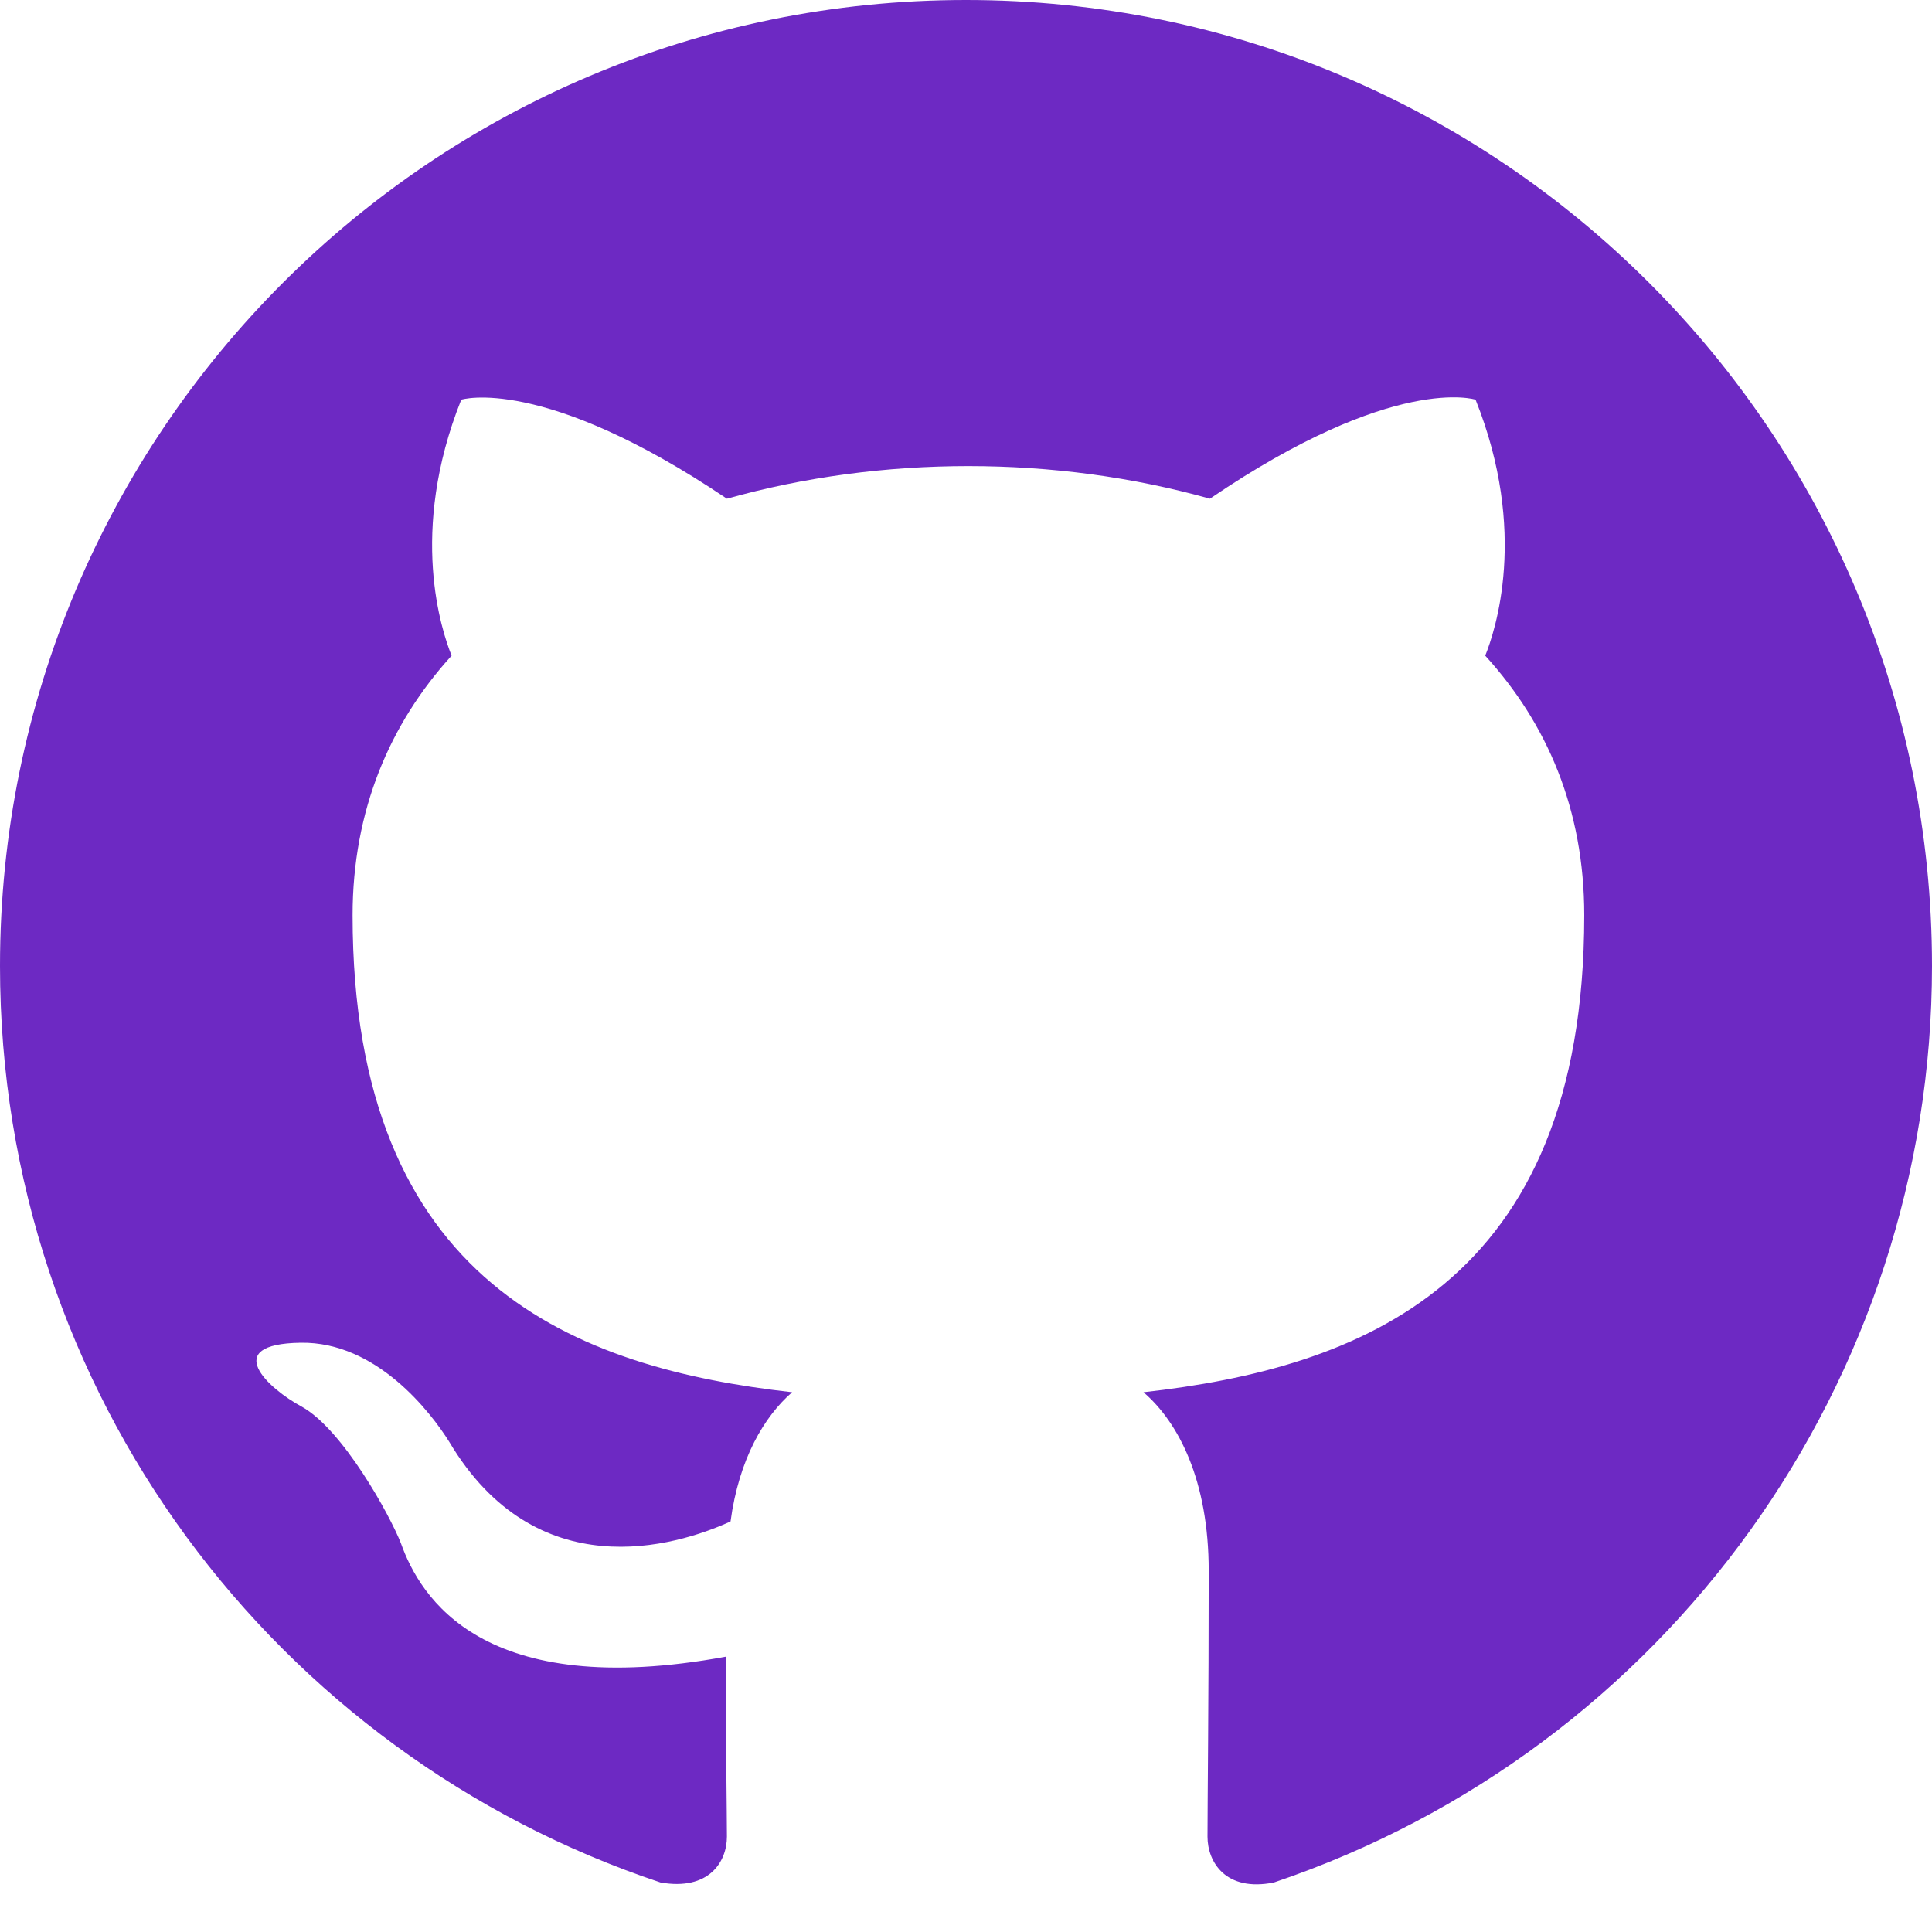
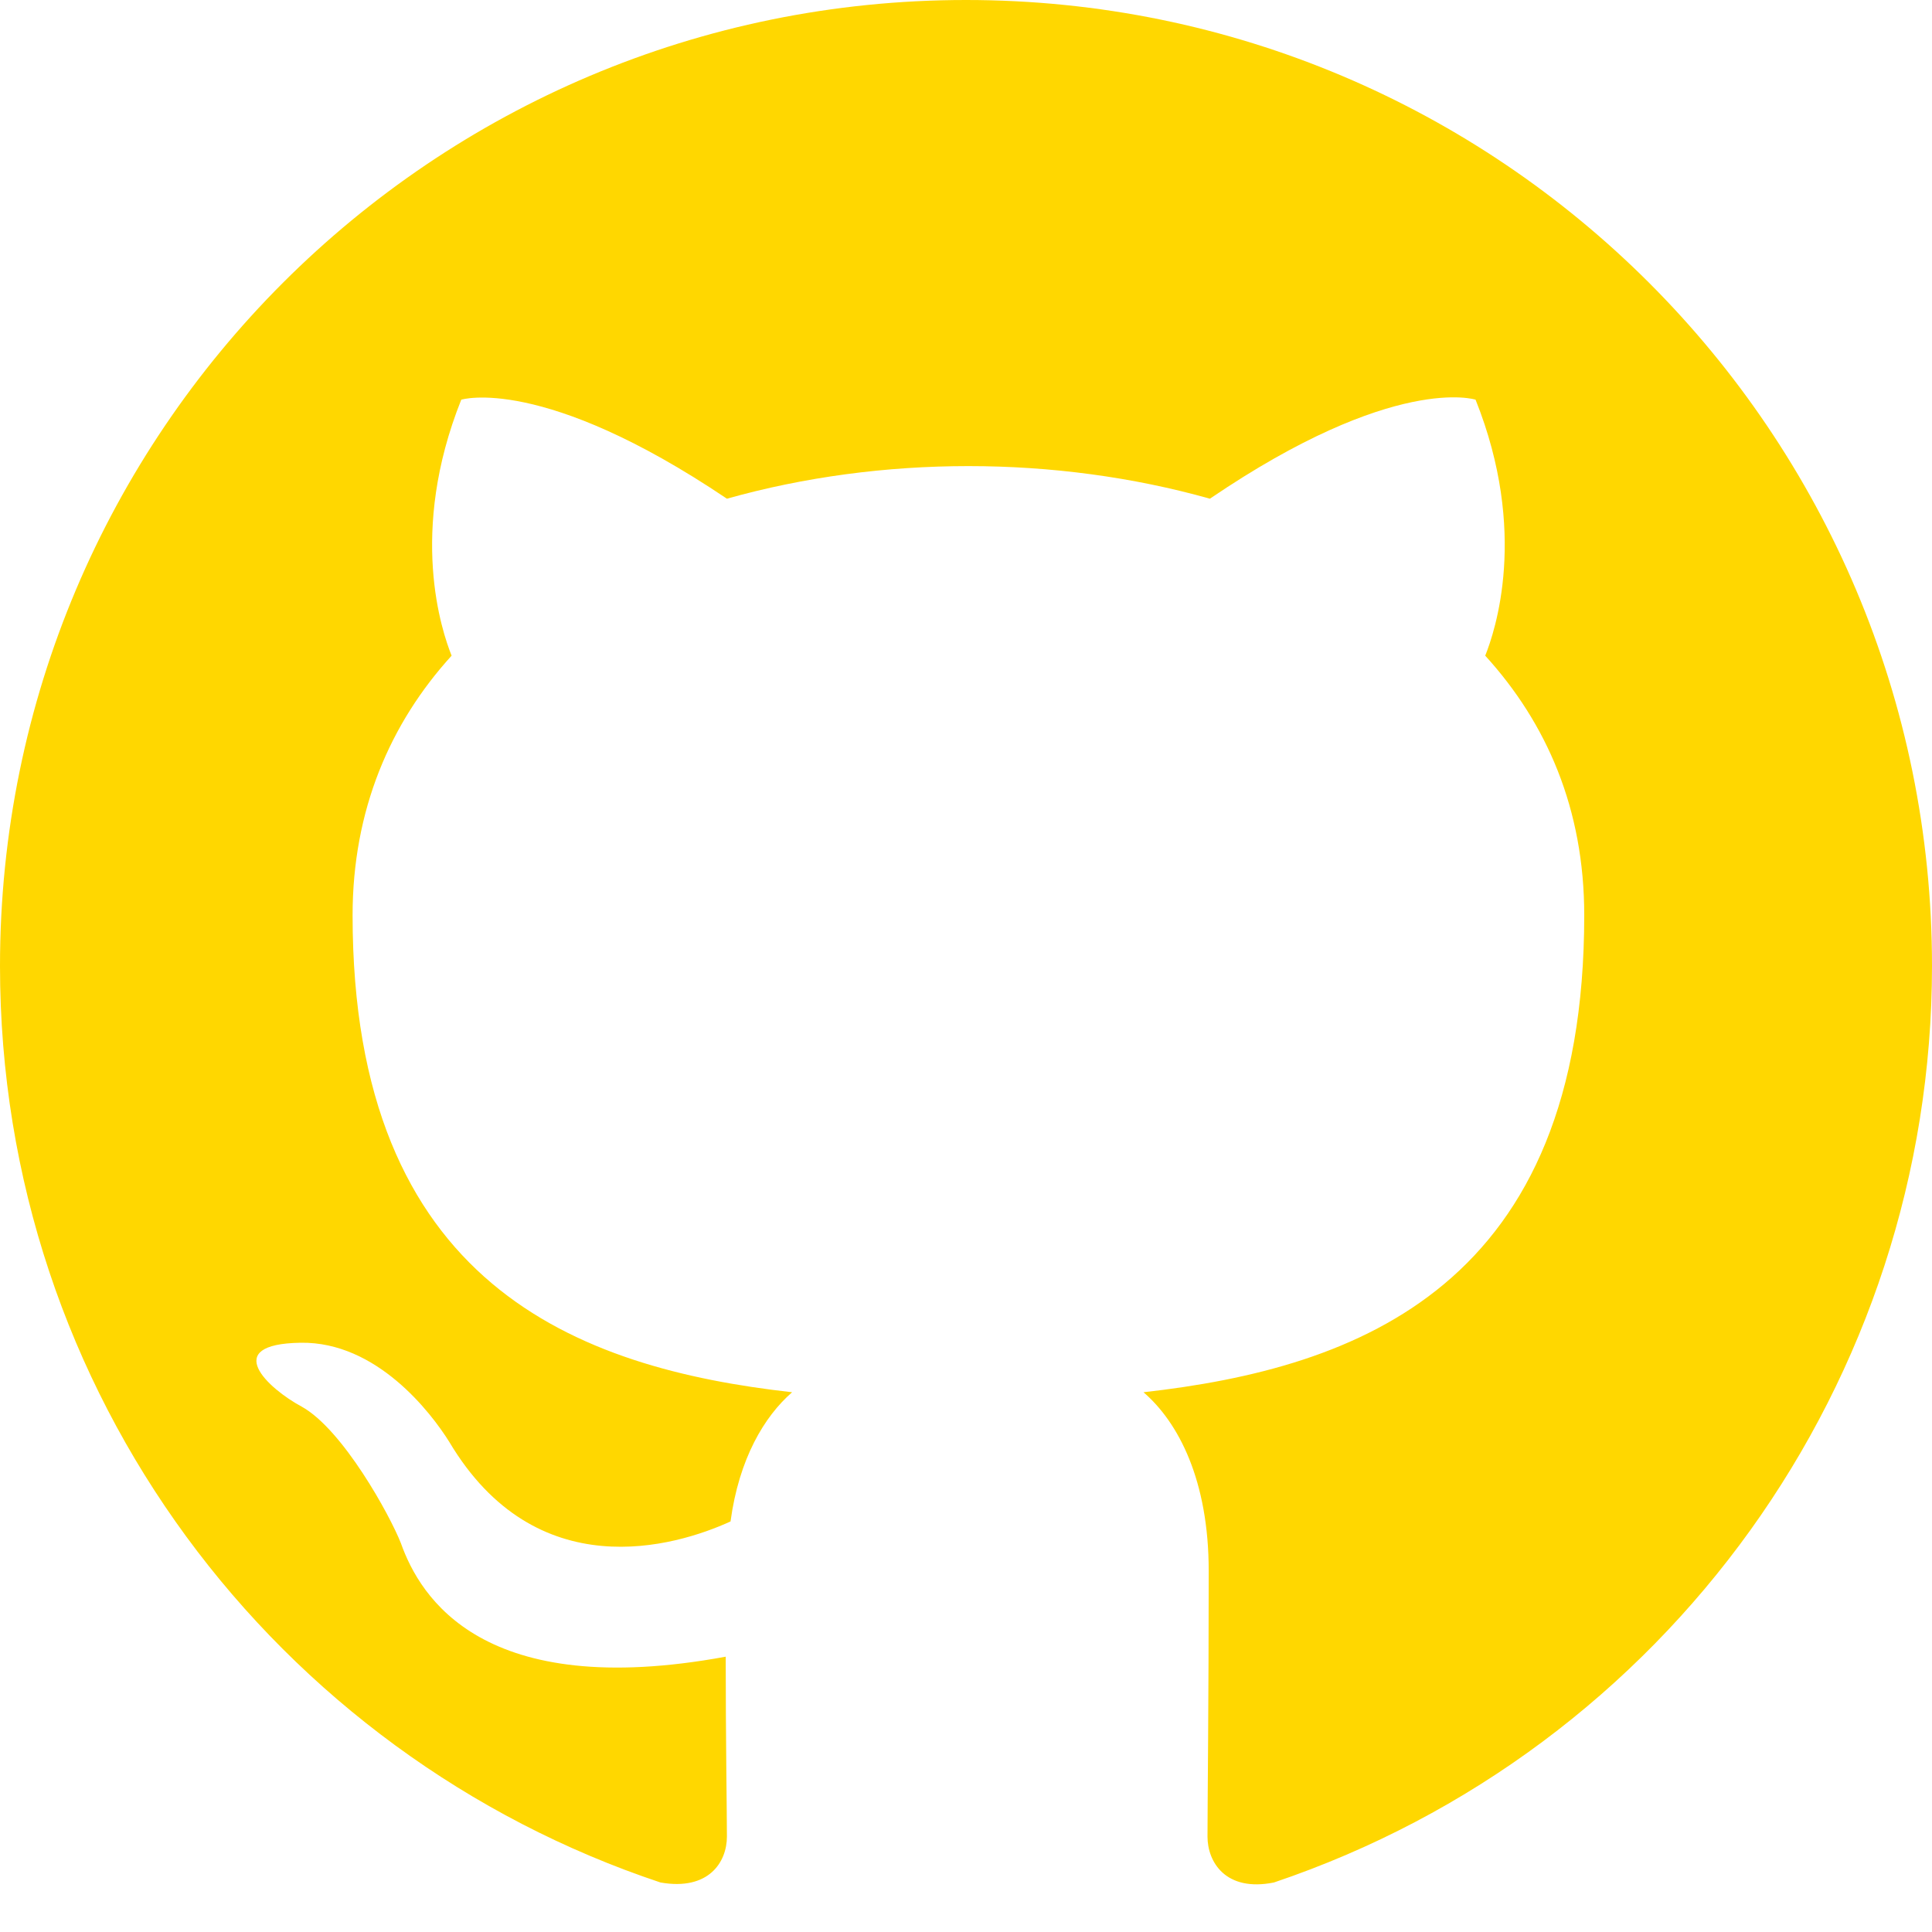
- <svg xmlns="http://www.w3.org/2000/svg" width="26" height="26" fill="#6d29c3" class="bi bi-github" viewBox="0 0 16 16">
+ <svg xmlns="http://www.w3.org/2000/svg" width="26" height="26" fill="#ffd700" class="bi bi-github" viewBox="0 0 16 16">
  <path d="M8 0C3.58 0 0 3.58 0 8c0 3.54 2.29 6.53 5.47 7.59.4.07.55-.17.55-.38 0-.19-.01-.82-.01-1.49-2.01.37-2.53-.49-2.69-.94-.09-.23-.48-.94-.82-1.13-.28-.15-.68-.52-.01-.53.63-.01 1.08.58 1.23.82.72 1.21 1.87.87 2.33.66.07-.52.28-.87.51-1.07-1.78-.2-3.64-.89-3.64-3.95 0-.87.31-1.59.82-2.15-.08-.2-.36-1.02.08-2.12 0 0 .67-.21 2.2.82.64-.18 1.32-.27 2-.27.68 0 1.36.09 2 .27 1.53-1.04 2.2-.82 2.2-.82.44 1.1.16 1.92.08 2.12.51.56.82 1.27.82 2.15 0 3.07-1.87 3.75-3.65 3.95.29.25.54.73.54 1.48 0 1.07-.01 1.93-.01 2.2 0 .21.15.46.55.38A8.012 8.012 0 0 0 16 8c0-4.42-3.58-8-8-8z" />
</svg>
